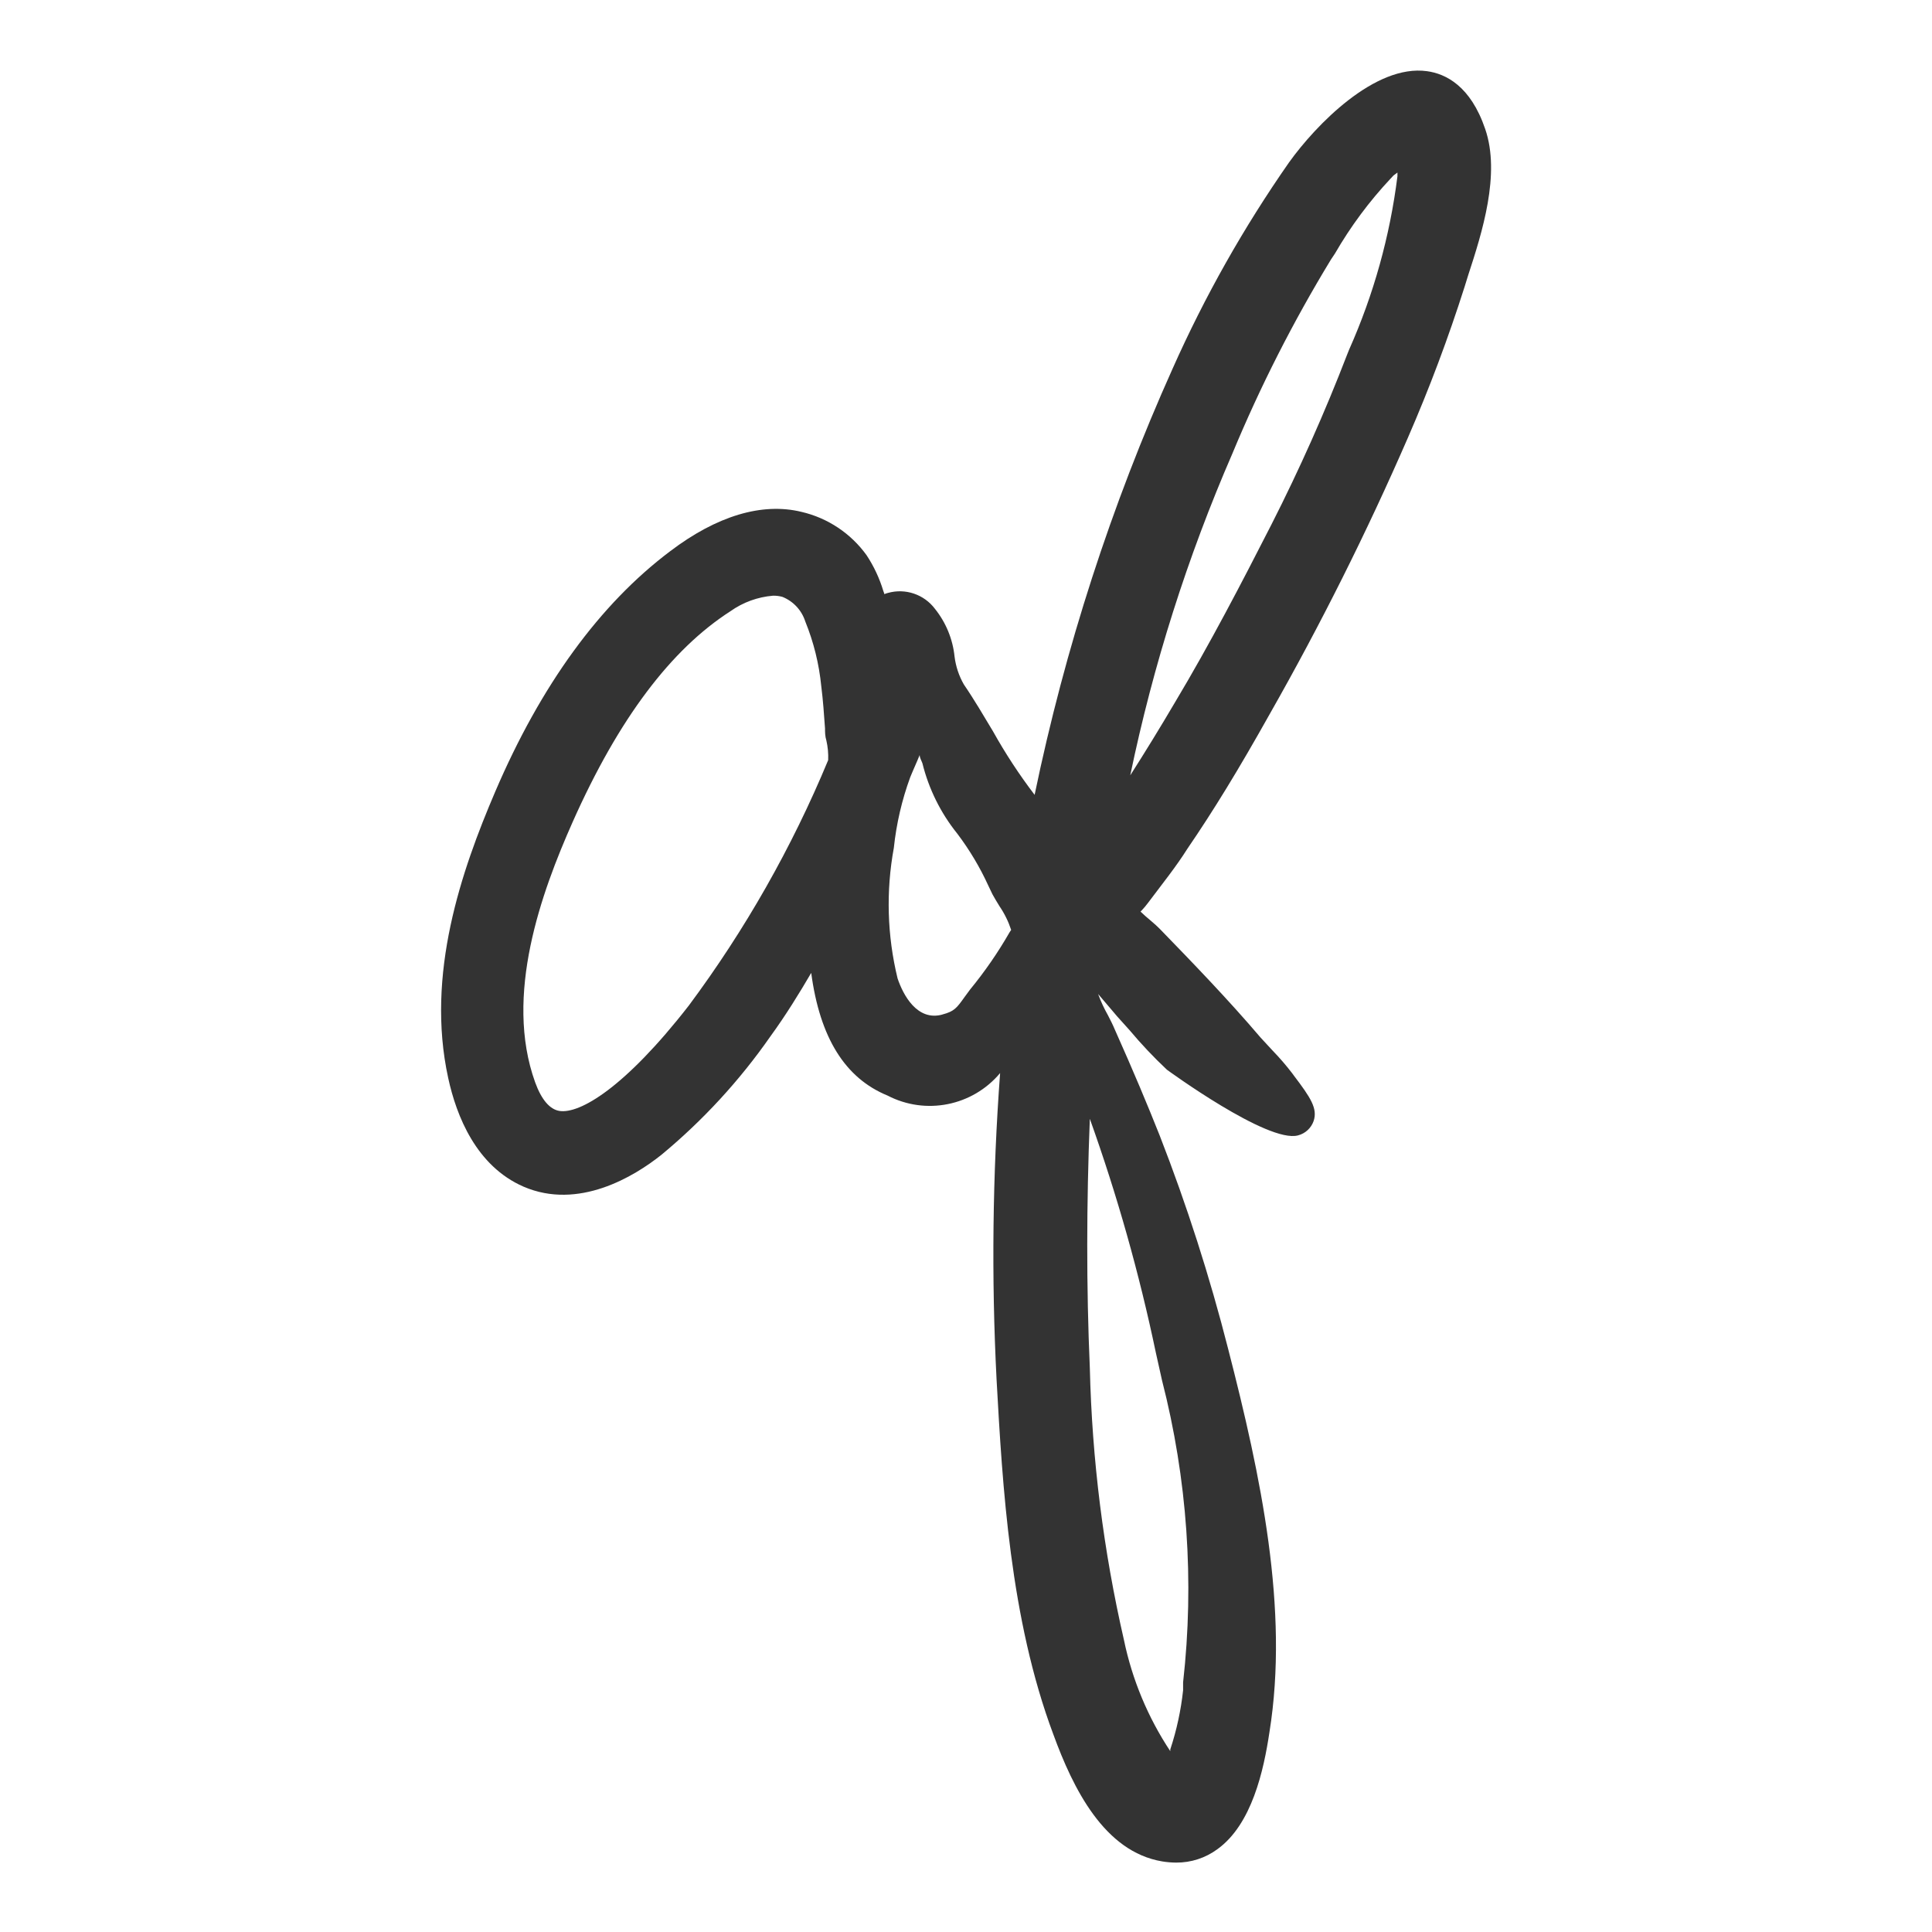
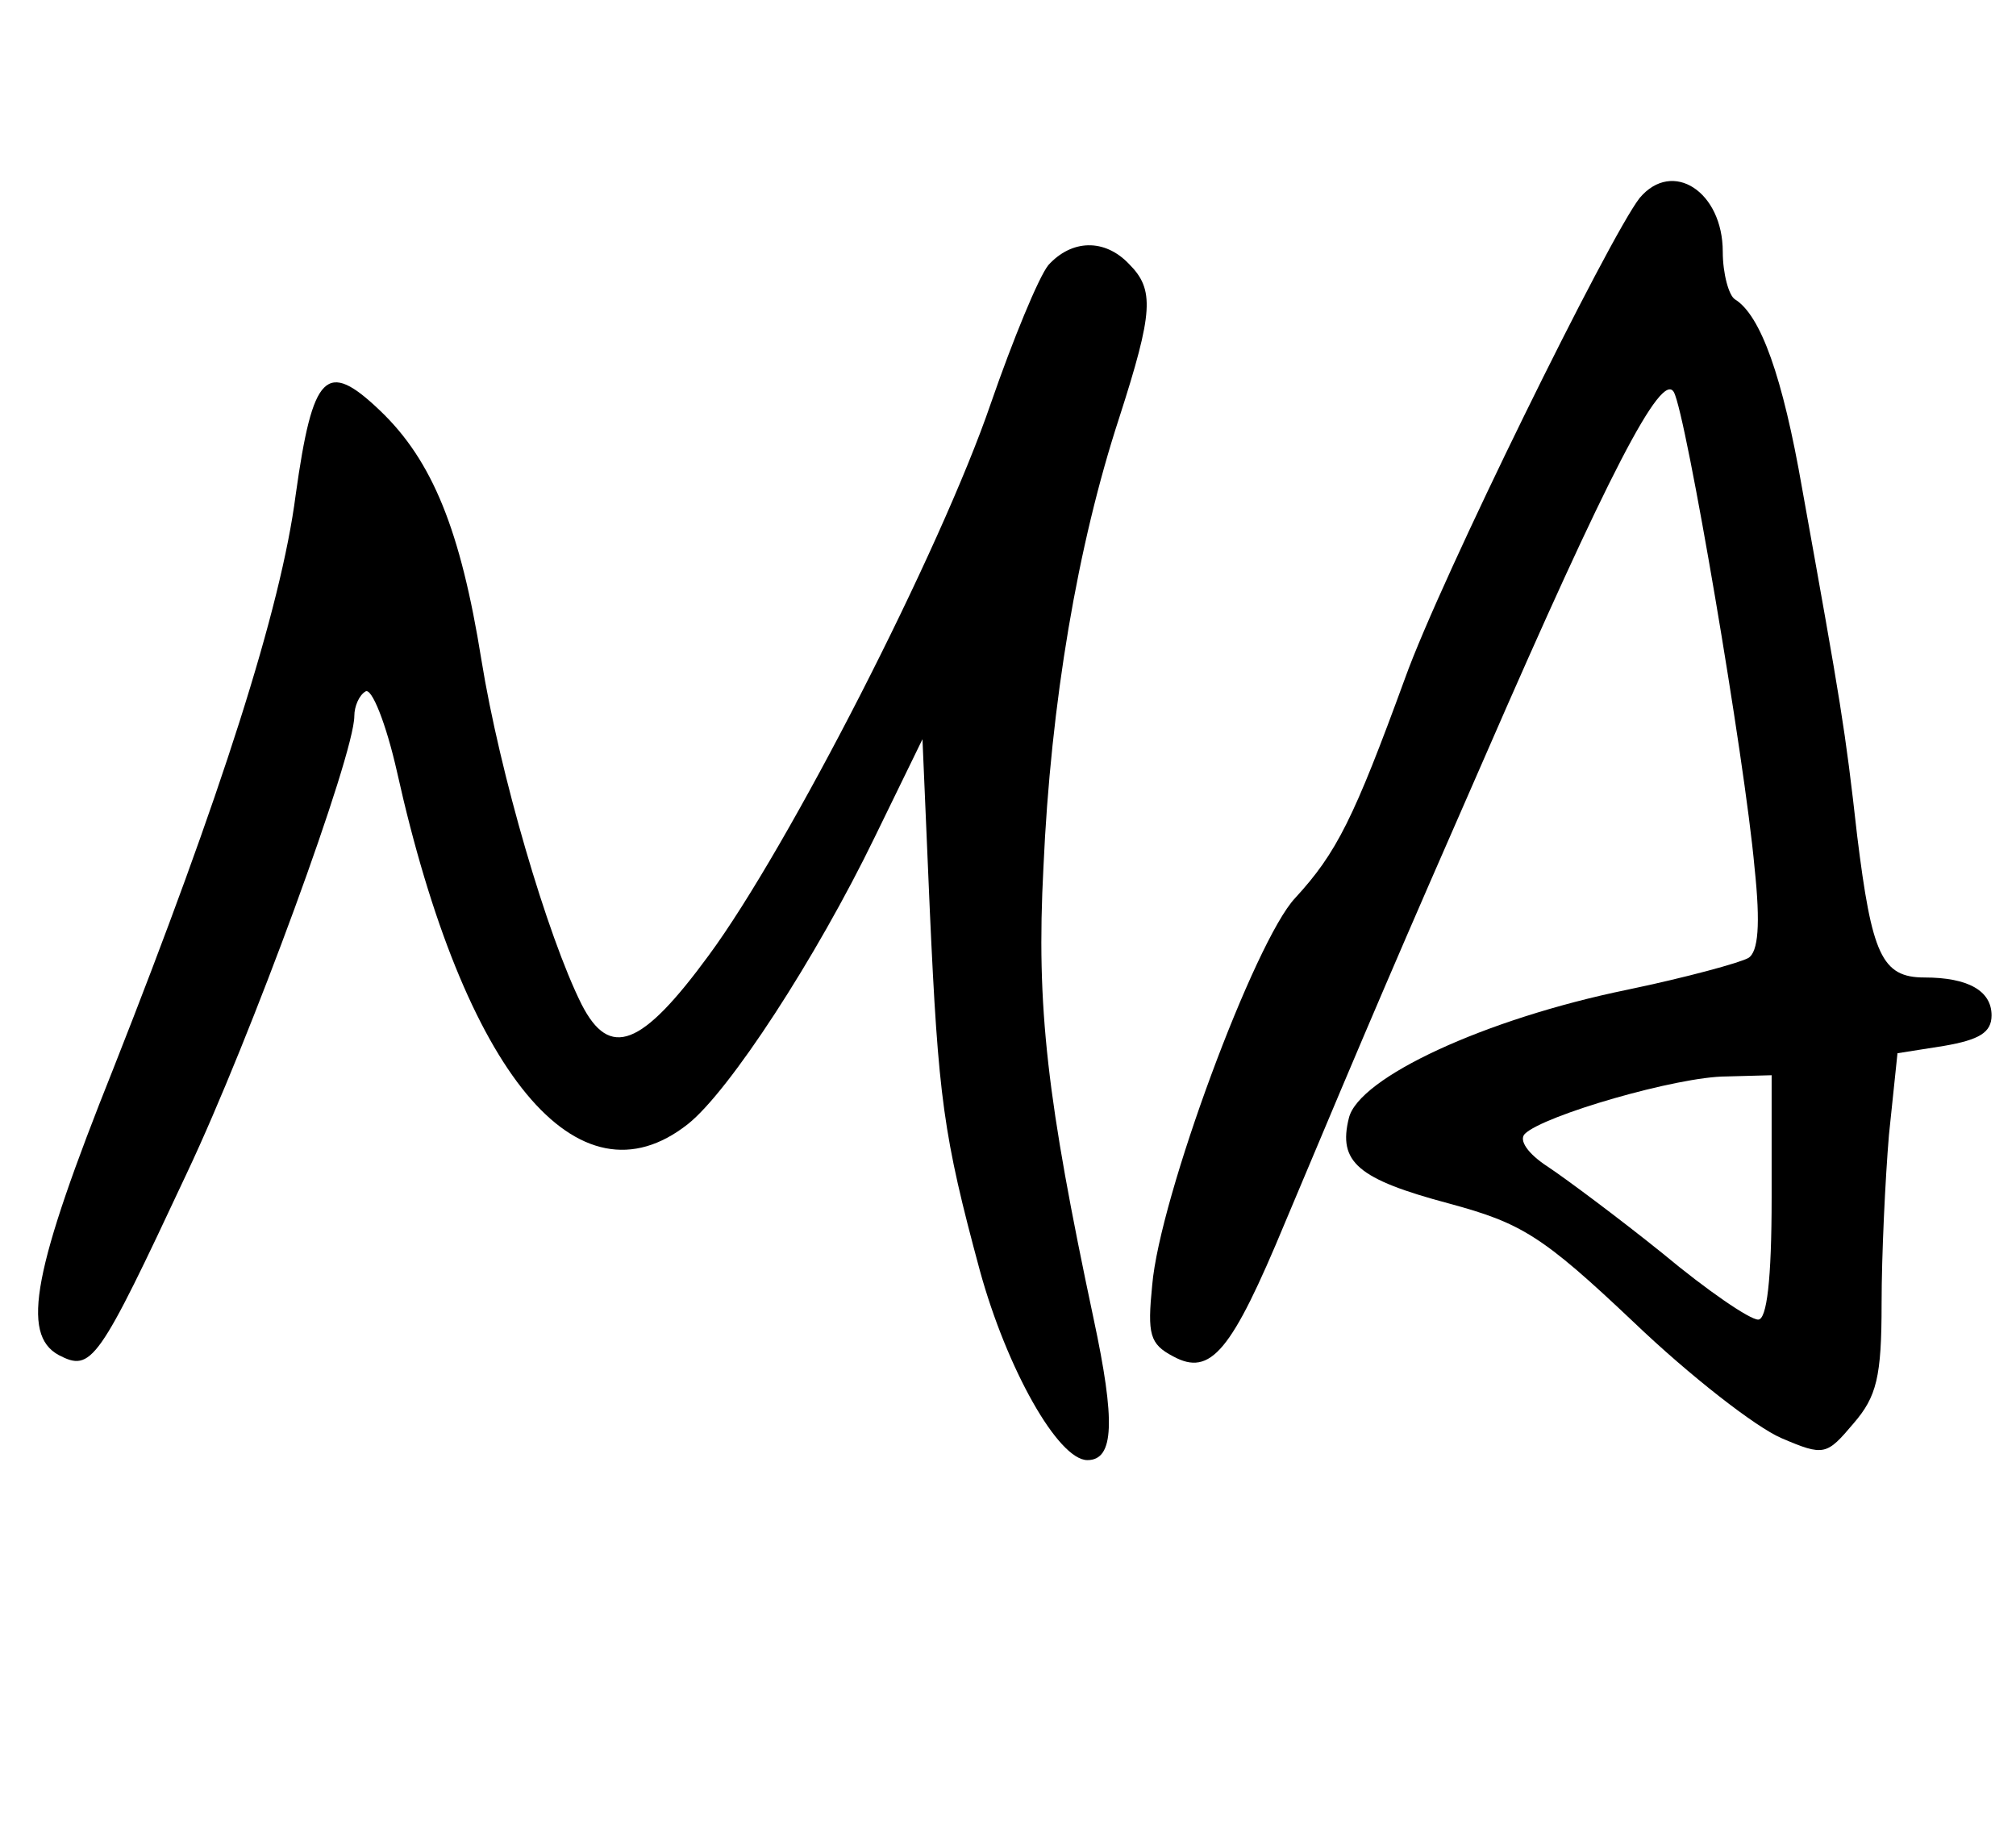
- <svg xmlns="http://www.w3.org/2000/svg" viewBox="0 0 97.98 97.98">
-   <style>
-     .a {
-       fill: #333;
-     }
-     @media (prefers-color-scheme: dark) {
-       .a {
-         fill: #eee;
-       }
-     }
-   </style>
-   <path class="a" d="M75.32,6.54c-.74-2.18-2-2.8-2.95-2.93-2.64-.37-5.64,2.73-7,4.63a63.11,63.11,0,0,0-5.9,10.45,104.63,104.63,0,0,0-7,21.62,27.09,27.09,0,0,1-2.11-3.22c-.47-.78-.94-1.59-1.48-2.38a3.78,3.78,0,0,1-.47-1.41,4.63,4.63,0,0,0-1-2.43,2.23,2.23,0,0,0-2.38-.8,1.27,1.27,0,0,0-.18.06.88.88,0,0,0-.05-.15,6.92,6.92,0,0,0-.85-1.82,5.64,5.64,0,0,0-3.3-2.2c-2-.49-4.3.2-6.67,2-3.56,2.68-6.55,6.78-8.87,12.2-1.71,4-3.53,9.25-2.38,14.51.42,1.94,1.43,4.47,3.82,5.51,2.78,1.2,5.6-.5,7-1.62a30.27,30.27,0,0,0,5.52-6c.78-1.07,1.48-2.21,2.07-3.22.44,3.29,1.72,5.34,3.87,6.22a4.65,4.65,0,0,0,5.71-1.14,124,124,0,0,0-.18,15.54c.3,5.4.68,12.13,2.88,18,1,2.74,2.58,5.95,5.52,6.44a4.44,4.44,0,0,0,.71.06,3.48,3.48,0,0,0,2.09-.68c1.75-1.26,2.35-4,2.64-5.94,1-6.23-.44-13-2.09-19.41a92.84,92.84,0,0,0-3.48-10.85c-.62-1.56-1.31-3.21-2.27-5.36-.1-.24-.22-.48-.35-.73a7.1,7.1,0,0,1-.5-1.08l.63.74.34.4.63.7a23.08,23.08,0,0,0,1.89,2S64.3,58,65.83,57.58a1.14,1.14,0,0,0,.79-.73c.21-.63-.15-1.18-1-2.3l-.08-.11a13.06,13.06,0,0,0-1-1.16l-.61-.66c-1.66-1.95-3.45-3.8-5.12-5.52-.11-.11-.26-.25-.44-.4s-.4-.34-.53-.47l.08-.08q.15-.16.3-.36c.75-1,1.42-1.83,2-2.75,1.3-1.9,2.59-4,4.18-6.84a146.85,146.85,0,0,0,7-14,79.53,79.53,0,0,0,2.88-7.67l.18-.58C75.16,11.81,76.11,8.83,75.32,6.54ZM42,38.55A58.25,58.25,0,0,1,34.93,51c-3.26,4.19-5.54,5.5-6.56,5.34-.49-.08-.91-.57-1.23-1.45-1.59-4.41.32-9.64,1.9-13.2,2.34-5.26,5-8.76,8-10.69a4.34,4.34,0,0,1,2.17-.79,1.73,1.73,0,0,1,.47.06,2,2,0,0,1,1.16,1.25,11.78,11.78,0,0,1,.81,3.28c.09.71.14,1.43.19,2.14,0,.19,0,.39.07.62A3.75,3.75,0,0,1,42,38.55Zm5.8,12.9c-1.29.36-2-1-2.28-1.83A15.85,15.85,0,0,1,45.33,43a15,15,0,0,1,.83-3.58c.08-.2.17-.4.26-.61s.15-.34.22-.52c0,.14.09.28.14.42a9.23,9.23,0,0,0,1.77,3.57,14.07,14.07,0,0,1,1.57,2.63l.21.44c.09.17.22.38.36.61a4.76,4.76,0,0,1,.59,1.2l-.08.12a21.1,21.1,0,0,1-2,2.9l-.28.38C48.52,51.12,48.4,51.29,47.79,51.45ZM70.87,8.75v.19a31.12,31.12,0,0,1-2.45,8.79l-.1.25a92.25,92.25,0,0,1-3.84,8.62c-1.5,2.94-3.12,6.06-4.88,9-.77,1.31-1.52,2.53-2.28,3.72A83.56,83.56,0,0,1,62.5,23a72.09,72.09,0,0,1,5-9.84l.2-.3a20.7,20.7,0,0,1,2.82-3.8l.15-.16ZM60,85.32l0,.4a14.47,14.47,0,0,1-.65,3l0,.09A16.15,16.15,0,0,1,57,83.17a68.92,68.92,0,0,1-1.73-13.79c-.18-4.12-.17-8.36,0-12.64a89.71,89.71,0,0,1,3.35,11.87L58.93,70A42.5,42.5,0,0,1,60,85.32ZM71.86,9ZM42,45.88Z" />
+ <svg xmlns="http://www.w3.org/2000/svg" version="1.0" width="165pt" height="150pt" viewBox="0 0 165 150" preserveAspectRatio="xMidYMid meet">
+   <g transform="translate(0,150) scale(0.1,-0.1)" fill="#000000" stroke="none">
+     <path d="M1342 1338 c-25 -32 -163 -312 -192 -393 -42 -115 -56 -143 -90 -180 -33 -35 -111 -245 -117 -317 -4 -40 -2 -48 17 -58 31 -17 48 4 92 110 71 169 92 218 163 380 101 232 145 317 155 299 10 -18 58 -300 66 -389 5 -47 3 -69 -5 -74 -7 -4 -51 -16 -99 -26 -117 -24 -220 -72 -228 -105 -9 -36 7 -50 82 -70 59 -16 76 -26 151 -97 46 -44 100 -86 121 -95 35 -15 37 -14 59 12 19 22 23 38 23 98 0 40 3 102 6 138 l7 67 38 6 c29 5 39 11 39 25 0 20 -19 31 -55 31 -35 0 -43 19 -55 116 -10 89 -13 106 -45 284 -16 92 -34 142 -55 155 -5 3 -10 21 -10 39 0 49 -41 76 -68 44z m108 -818 c0 -68 -4 -100 -11 -100 -7 0 -42 24 -78 54 -36 29 -79 61 -94 71 -17 11 -24 22 -19 27 15 15 125 47 165 47 l37 1 0 -100z" />
+     <path d="M858 1283 c-8 -10 -29 -61 -47 -113 -41 -120 -166 -364 -231 -452 -55 -75 -81 -85 -104 -40 -28 56 -67 189 -82 282 -17 106 -40 163 -83 204 -44 42 -55 31 -69 -69 -12 -93 -61 -246 -149 -469 -66 -165 -76 -218 -45 -235 27 -14 32 -7 105 149 52 110 137 342 137 374 0 8 4 17 9 20 5 4 17 -26 26 -66 55 -247 148 -359 238 -288 34 27 105 136 153 235 l39 80 6 -140 c7 -154 11 -184 41 -295 22 -80 64 -155 88 -155 22 0 23 32 5 116 -38 179 -47 254 -41 369 6 135 28 264 62 368 28 87 29 105 8 126 -20 21 -47 20 -66 -1z" />
+   </g>
</svg>
